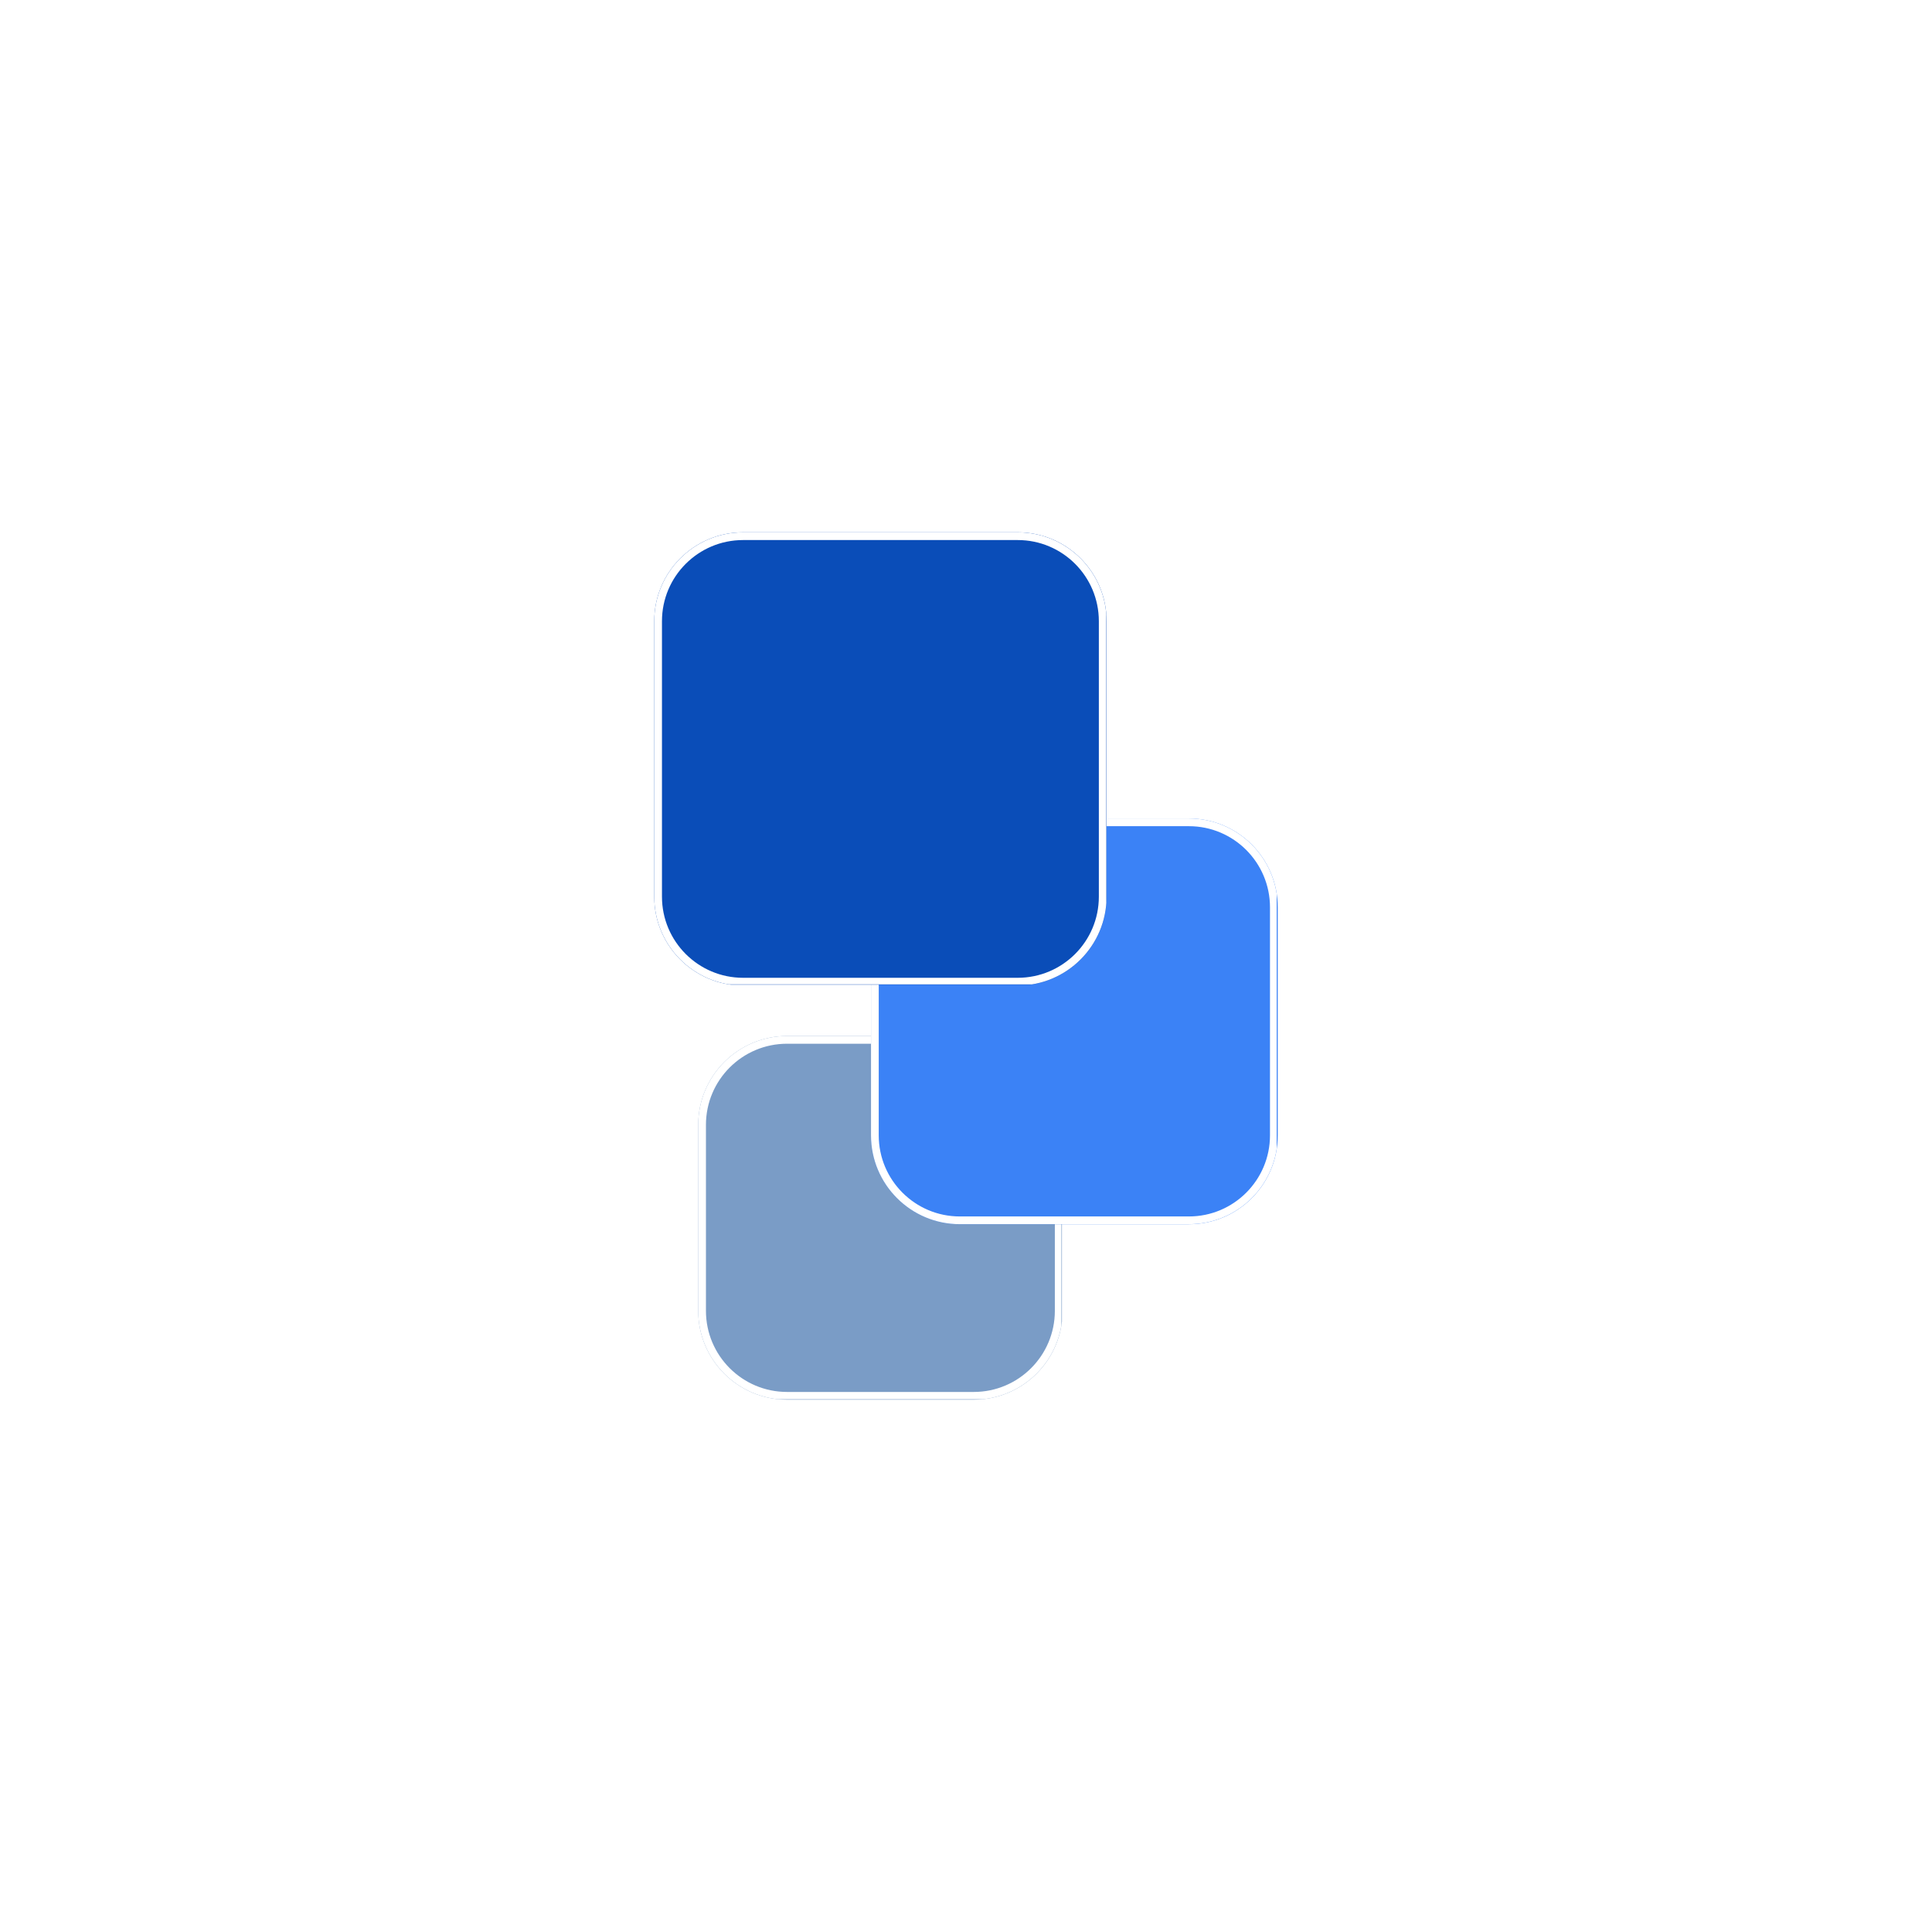
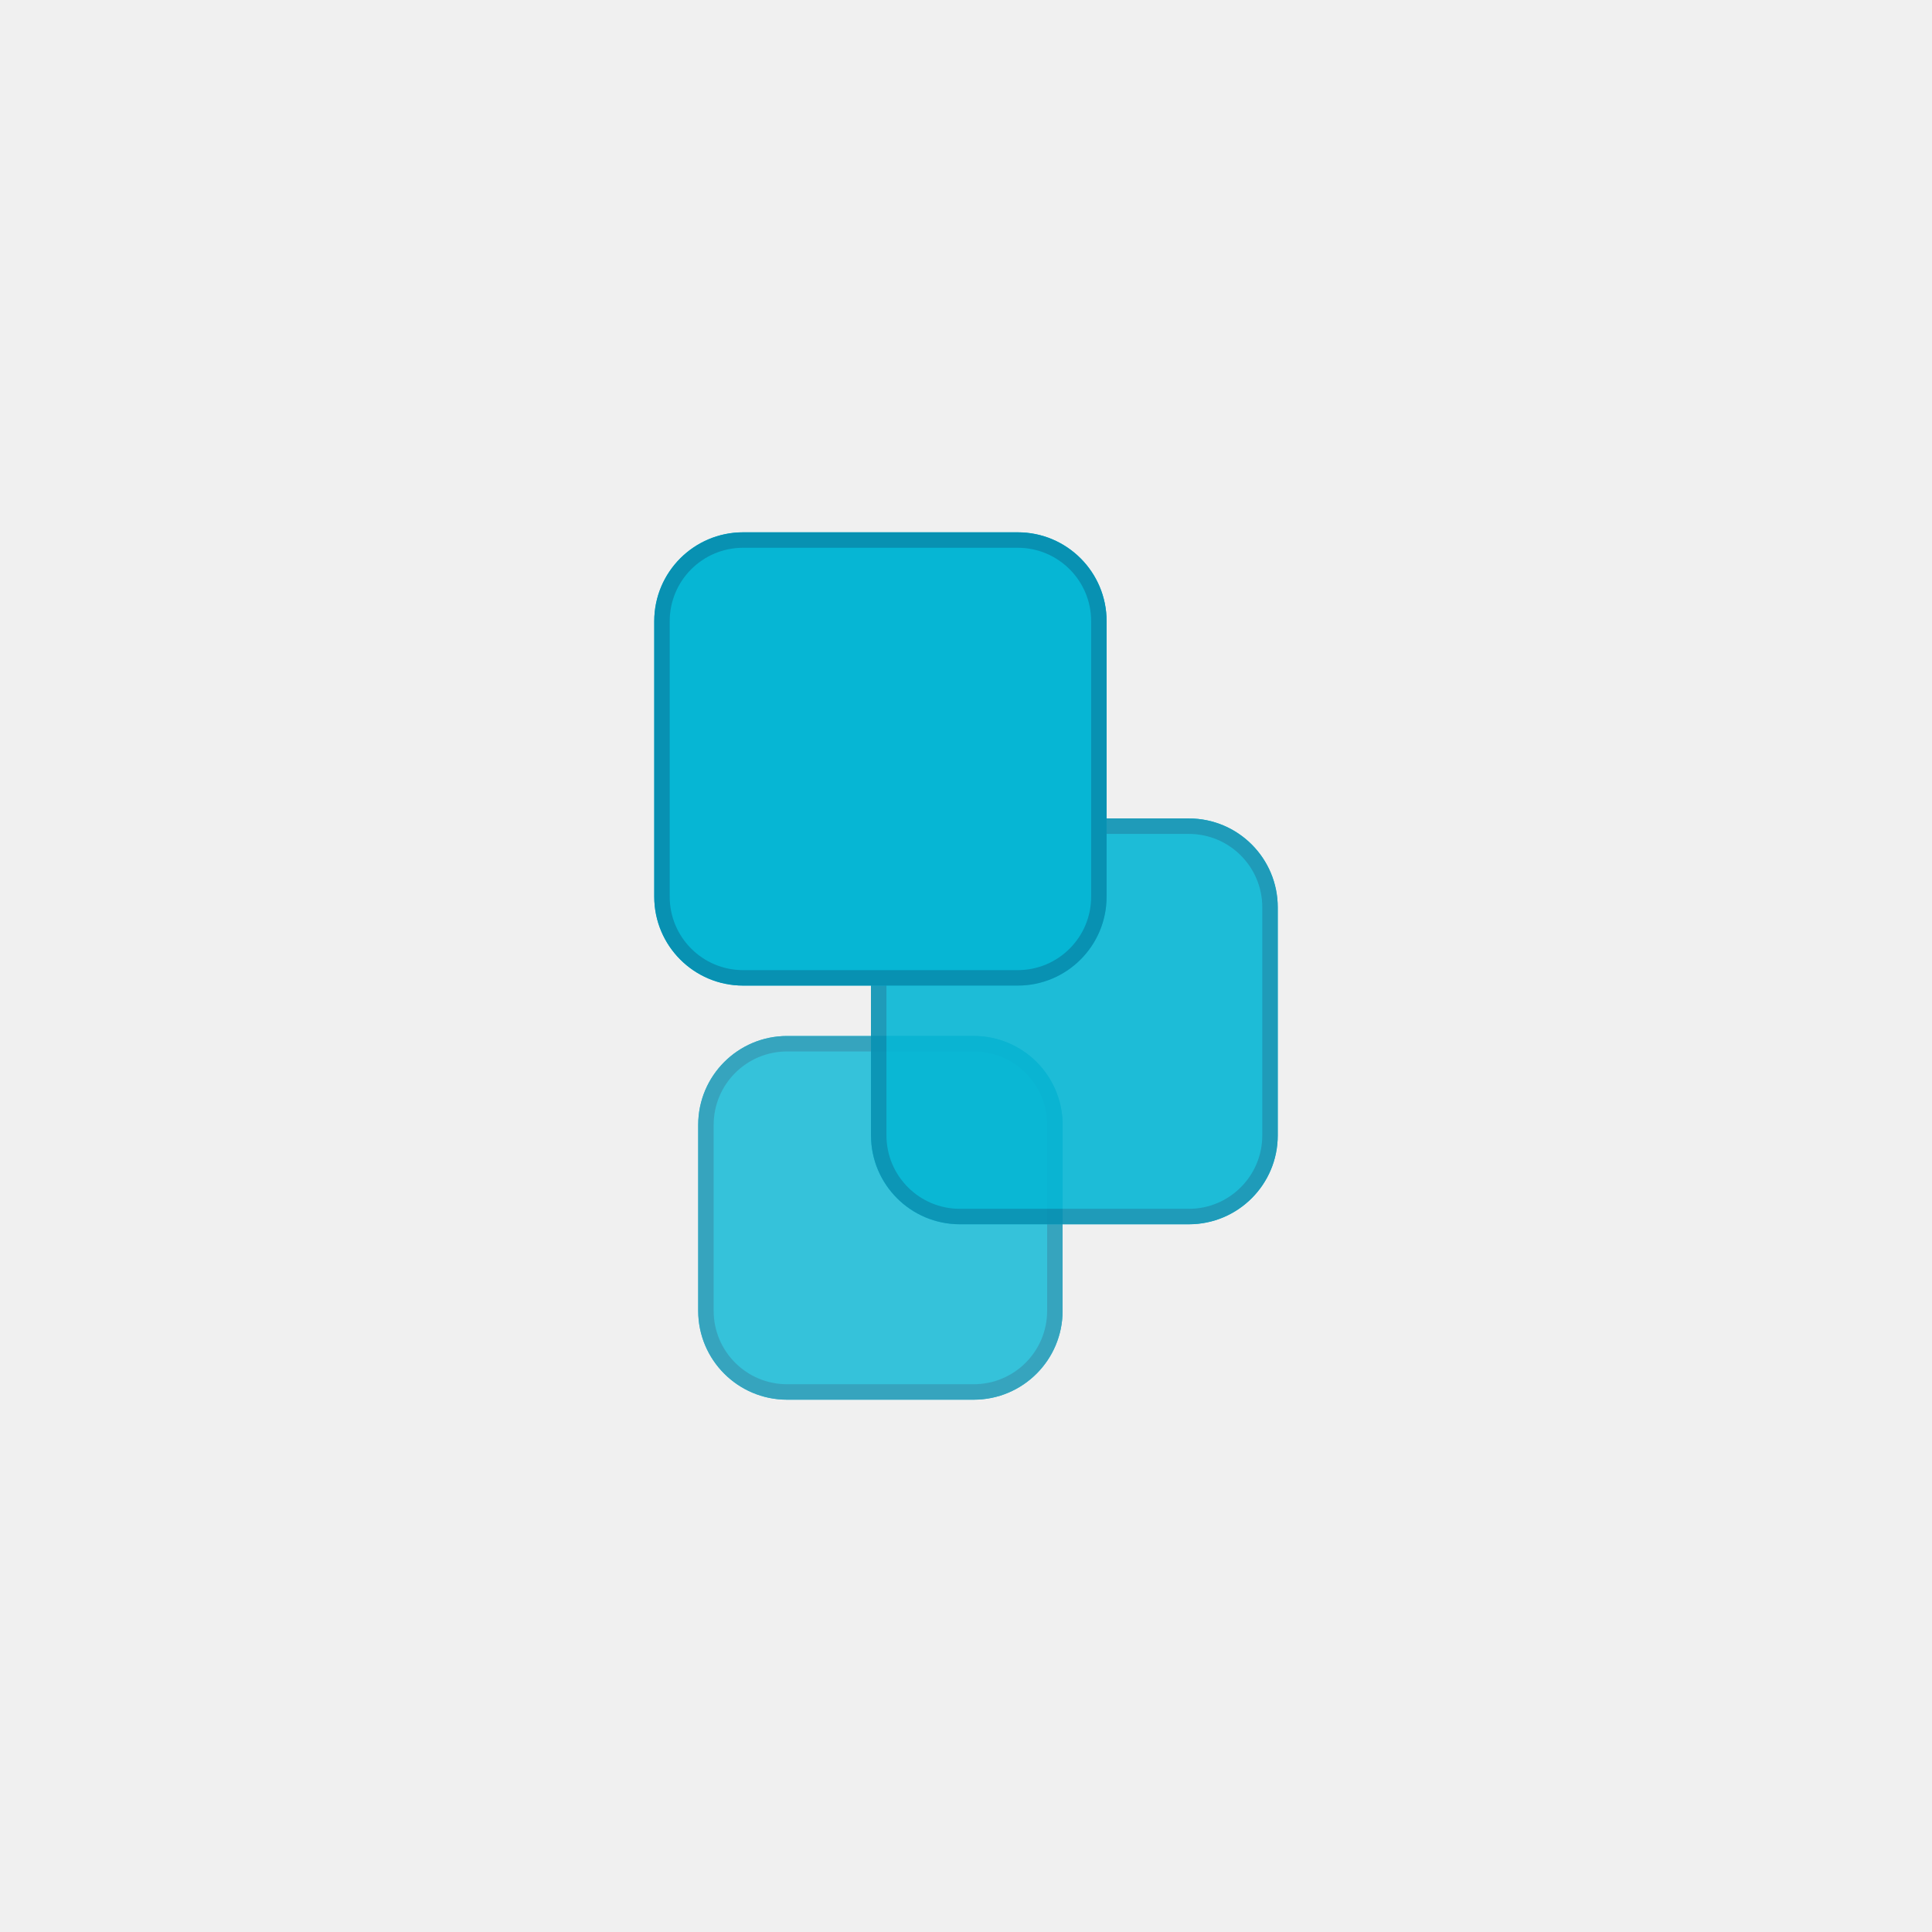
- <svg xmlns="http://www.w3.org/2000/svg" width="500" zoomAndPan="magnify" viewBox="0 0 375 375" height="500" preserveAspectRatio="xMidYMid meet" version="1.0">
-   <defs>
-     <clipPath id="7f52558c41">
-       <path d="M 135.523 201.086 L 206.395 201.086 L 206.395 271.68 L 135.523 271.68 Z M 135.523 201.086 " clip-rule="nonzero" />
-     </clipPath>
-     <clipPath id="04f970583a">
-       <path d="M 152.773 201.086 L 189.004 201.086 C 198.531 201.086 206.254 208.809 206.254 218.336 L 206.254 254.43 C 206.254 263.957 198.531 271.68 189.004 271.68 L 152.773 271.68 C 143.25 271.68 135.523 263.957 135.523 254.43 L 135.523 218.336 C 135.523 208.809 143.25 201.086 152.773 201.086 Z M 152.773 201.086 " clip-rule="nonzero" />
-     </clipPath>
-     <clipPath id="a16c871444">
-       <path d="M 0.523 0.086 L 71.395 0.086 L 71.395 70.68 L 0.523 70.68 Z M 0.523 0.086 " clip-rule="nonzero" />
-     </clipPath>
-     <clipPath id="2b2042be6a">
-       <path d="M 17.773 0.086 L 54.004 0.086 C 63.531 0.086 71.254 7.809 71.254 17.336 L 71.254 53.43 C 71.254 62.957 63.531 70.68 54.004 70.68 L 17.773 70.68 C 8.25 70.68 0.523 62.957 0.523 53.43 L 0.523 17.336 C 0.523 7.809 8.25 0.086 17.773 0.086 Z M 17.773 0.086 " clip-rule="nonzero" />
-     </clipPath>
-     <clipPath id="5bfa12cd0c">
-       <rect x="0" width="72" y="0" height="71" />
-     </clipPath>
-     <clipPath id="f3bee58c95">
-       <path d="M 135.523 201.086 L 206.023 201.086 L 206.023 271.586 L 135.523 271.586 Z M 135.523 201.086 " clip-rule="nonzero" />
-     </clipPath>
-     <clipPath id="1e140cae68">
-       <path d="M 152.773 201.086 L 189 201.086 C 198.527 201.086 206.246 208.809 206.246 218.336 L 206.246 254.426 C 206.246 263.953 198.527 271.676 189 271.676 L 152.773 271.676 C 143.246 271.676 135.523 263.953 135.523 254.426 L 135.523 218.336 C 135.523 208.809 143.246 201.086 152.773 201.086 Z M 152.773 201.086 " clip-rule="nonzero" />
-     </clipPath>
-     <clipPath id="76f90e979e">
-       <path d="M 169.059 158.863 L 248.129 158.863 L 248.129 237.625 L 169.059 237.625 Z M 169.059 158.863 " clip-rule="nonzero" />
-     </clipPath>
-     <clipPath id="8b29769068">
-       <path d="M 186.309 158.863 L 230.762 158.863 C 240.289 158.863 248.012 166.586 248.012 176.113 L 248.012 220.375 C 248.012 229.902 240.289 237.625 230.762 237.625 L 186.309 237.625 C 176.781 237.625 169.059 229.902 169.059 220.375 L 169.059 176.113 C 169.059 166.586 176.781 158.863 186.309 158.863 Z M 186.309 158.863 " clip-rule="nonzero" />
-     </clipPath>
-     <clipPath id="4a0c8758d1">
-       <path d="M 0.059 0.863 L 79.129 0.863 L 79.129 79.625 L 0.059 79.625 Z M 0.059 0.863 " clip-rule="nonzero" />
-     </clipPath>
-     <clipPath id="2d7c06cdd3">
-       <path d="M 17.309 0.863 L 61.762 0.863 C 71.289 0.863 79.012 8.586 79.012 18.113 L 79.012 62.375 C 79.012 71.902 71.289 79.625 61.762 79.625 L 17.309 79.625 C 7.781 79.625 0.059 71.902 0.059 62.375 L 0.059 18.113 C 0.059 8.586 7.781 0.863 17.309 0.863 Z M 17.309 0.863 " clip-rule="nonzero" />
-     </clipPath>
-     <clipPath id="e5d8a5e919">
-       <rect x="0" width="80" y="0" height="80" />
-     </clipPath>
-     <clipPath id="f29a24676c">
-       <path d="M 169.062 158.863 L 247.809 158.863 L 247.809 237.613 L 169.062 237.613 Z M 169.062 158.863 " clip-rule="nonzero" />
-     </clipPath>
-     <clipPath id="24a26c70fa">
-       <path d="M 186.309 158.863 L 230.758 158.863 C 240.281 158.863 248.004 166.586 248.004 176.109 L 248.004 220.367 C 248.004 229.891 240.281 237.613 230.758 237.613 L 186.309 237.613 C 176.785 237.613 169.062 229.891 169.062 220.367 L 169.062 176.109 C 169.062 166.586 176.785 158.863 186.309 158.863 Z M 186.309 158.863 " clip-rule="nonzero" />
-     </clipPath>
-     <clipPath id="e621ce7983">
-       <path d="M 126.988 103.32 L 214.793 103.32 L 214.793 191.469 L 126.988 191.469 Z M 126.988 103.32 " clip-rule="nonzero" />
-     </clipPath>
-     <clipPath id="f64677cec0">
-       <path d="M 144.238 103.32 L 197.543 103.32 C 207.07 103.32 214.793 111.043 214.793 120.57 L 214.793 174.047 C 214.793 183.574 207.07 191.297 197.543 191.297 L 144.238 191.297 C 134.711 191.297 126.988 183.574 126.988 174.047 L 126.988 120.57 C 126.988 111.043 134.711 103.32 144.238 103.32 Z M 144.238 103.32 " clip-rule="nonzero" />
-     </clipPath>
-     <clipPath id="5cba365c27">
-       <path d="M 0.988 0.32 L 88.793 0.32 L 88.793 88.469 L 0.988 88.469 Z M 0.988 0.32 " clip-rule="nonzero" />
-     </clipPath>
-     <clipPath id="5d62b17ebf">
-       <path d="M 18.238 0.32 L 71.543 0.32 C 81.07 0.32 88.793 8.043 88.793 17.57 L 88.793 71.047 C 88.793 80.574 81.07 88.297 71.543 88.297 L 18.238 88.297 C 8.711 88.297 0.988 80.574 0.988 71.047 L 0.988 17.57 C 0.988 8.043 8.711 0.32 18.238 0.32 Z M 18.238 0.32 " clip-rule="nonzero" />
-     </clipPath>
-     <clipPath id="9d22732394">
-       <rect x="0" width="89" y="0" height="89" />
-     </clipPath>
-     <clipPath id="406813e987">
-       <path d="M 126.988 103.324 L 214.738 103.324 L 214.738 191.07 L 126.988 191.07 Z M 126.988 103.324 " clip-rule="nonzero" />
-     </clipPath>
-     <clipPath id="30998a4abf">
-       <path d="M 144.238 103.324 L 197.535 103.324 C 207.062 103.324 214.785 111.047 214.785 120.57 L 214.785 174.043 C 214.785 183.566 207.062 191.289 197.535 191.289 L 144.238 191.289 C 134.711 191.289 126.988 183.566 126.988 174.043 L 126.988 120.57 C 126.988 111.047 134.711 103.324 144.238 103.324 Z M 144.238 103.324 " clip-rule="nonzero" />
-     </clipPath>
-   </defs>
-   <rect x="-37.5" width="450" fill="#ffffff" y="-37.5" height="450" fill-opacity="1" />
-   <rect x="-37.5" width="450" fill="#ffffff" y="-37.5" height="450" fill-opacity="1" />
-   <g clip-path="url(#7f52558c41)">
-     <g clip-path="url(#04f970583a)">
-       <g transform="matrix(1, 0, 0, 1, 135, 201)">
-         <g clip-path="url(#5bfa12cd0c)">
-           <g clip-path="url(#a16c871444)">
-             <g clip-path="url(#2b2042be6a)">
-               <path fill="#7a9cc6" d="M 0.523 0.086 L 71.121 0.086 L 71.121 70.68 L 0.523 70.68 Z M 0.523 0.086 " fill-opacity="1" fill-rule="nonzero" />
-             </g>
-           </g>
-         </g>
-       </g>
-     </g>
+ <svg xmlns="http://www.w3.org/2000/svg" width="500" height="500" viewBox="0 0 375 375" fill="none">
+   <g opacity="0.8">
+     <path d="M152.77 201.086H189C198.53 201.086 206.25 208.81 206.25 218.34V254.43C206.25 263.96 198.53 271.68 189 271.68H152.77C143.25 271.68 135.52 263.96 135.52 254.43V218.34C135.52 208.81 143.25 201.086 152.77 201.086Z" fill="#06b6d4" />
+     <path d="M152.77 202.586H189C197.7 202.586 204.75 209.64 204.75 218.34V254.43C204.75 263.13 197.7 270.18 189 270.18H152.77C144.07 270.18 137.02 263.13 137.02 254.43V218.34C137.02 209.64 144.07 202.586 152.77 202.586Z" stroke="#0891b2" stroke-width="3" />
  </g>
-   <g clip-path="url(#f3bee58c95)">
-     <g clip-path="url(#1e140cae68)">
-       <path stroke-linecap="butt" transform="matrix(0.75, 0, 0, 0.75, 135.5253, 201.0876)" fill="none" stroke-linejoin="miter" d="M 22.998 -0.002 L 71.3 -0.002 C 84.003 -0.002 94.294 10.295 94.294 22.998 L 94.294 71.118 C 94.294 83.821 84.003 94.118 71.3 94.118 L 22.998 94.118 C 10.294 94.118 -0.002 83.821 -0.002 71.118 L -0.002 22.998 C -0.002 10.295 10.294 -0.002 22.998 -0.002 Z M 22.998 -0.002 " stroke="#ffffff" stroke-width="4" stroke-opacity="1" stroke-miterlimit="4" />
-     </g>
+   <g opacity="0.9">
+     <path d="M186.31 158.863H230.76C240.29 158.863 248.01 166.59 248.01 176.11V220.38C248.01 229.9 240.29 237.63 230.76 237.63H186.31C176.78 237.63 169.06 229.9 169.06 220.38V176.11C169.06 166.59 176.78 158.863 186.31 158.863Z" fill="#06b6d4" />
+     <path d="M186.31 160.363H230.76C239.46 160.363 246.51 167.42 246.51 176.11V220.38C246.51 229.07 239.46 236.13 230.76 236.13H186.31C177.61 236.13 170.56 229.07 170.56 220.38V176.11C170.56 167.42 177.61 160.363 186.31 160.363Z" stroke="#0891b2" stroke-width="3" />
  </g>
-   <g clip-path="url(#76f90e979e)">
-     <g clip-path="url(#8b29769068)">
-       <g transform="matrix(1, 0, 0, 1, 169, 158)">
-         <g clip-path="url(#e5d8a5e919)">
-           <g clip-path="url(#4a0c8758d1)">
-             <g clip-path="url(#2d7c06cdd3)">
-               <path fill="#3b82f6" d="M 0.059 0.863 L 79.129 0.863 L 79.129 79.625 L 0.059 79.625 Z M 0.059 0.863 " fill-opacity="1" fill-rule="nonzero" />
-             </g>
-           </g>
-         </g>
-       </g>
-     </g>
-   </g>
-   <g clip-path="url(#f29a24676c)">
-     <g clip-path="url(#24a26c70fa)">
-       <path stroke-linecap="butt" transform="matrix(0.75, 0, 0, 0.75, 169.062, 158.8637)" fill="none" stroke-linejoin="miter" d="M 22.995 -0.001 L 82.261 -0.001 C 94.959 -0.001 105.256 10.296 105.256 22.994 L 105.256 82.005 C 105.256 94.703 94.959 104.999 82.261 104.999 L 22.995 104.999 C 10.298 104.999 0.001 94.703 0.001 82.005 L 0.001 22.994 C 0.001 10.296 10.298 -0.001 22.995 -0.001 Z M 22.995 -0.001 " stroke="#ffffff" stroke-width="4" stroke-opacity="1" stroke-miterlimit="4" />
-     </g>
-   </g>
-   <g clip-path="url(#e621ce7983)">
-     <g clip-path="url(#f64677cec0)">
-       <g transform="matrix(1, 0, 0, 1, 126, 103)">
-         <g clip-path="url(#9d22732394)">
-           <g clip-path="url(#5cba365c27)">
-             <g clip-path="url(#5d62b17ebf)">
-               <path fill="#0a4db8" d="M 0.988 0.32 L 88.793 0.32 L 88.793 88.125 L 0.988 88.125 Z M 0.988 0.32 " fill-opacity="1" fill-rule="nonzero" />
-             </g>
-           </g>
-         </g>
-       </g>
-     </g>
-   </g>
-   <g clip-path="url(#406813e987)">
-     <g clip-path="url(#30998a4abf)">
-       <path stroke-linecap="butt" transform="matrix(0.75, 0, 0, 0.75, 126.988, 103.3226)" fill="none" stroke-linejoin="miter" d="M 23 0.002 L 94.063 0.002 C 106.766 0.002 117.063 10.299 117.063 22.997 L 117.063 94.294 C 117.063 106.992 106.766 117.289 94.063 117.289 L 23 117.289 C 10.297 117.289 0 106.992 0 94.294 L 0 22.997 C 0 10.299 10.297 0.002 23 0.002 Z M 23 0.002 " stroke="#ffffff" stroke-width="4" stroke-opacity="1" stroke-miterlimit="4" />
-     </g>
+   <g>
+     <path d="M144.24 103.32H197.54C207.07 103.32 214.79 111.04 214.79 120.57V174.05C214.79 183.57 207.07 191.3 197.54 191.3H144.24C134.71 191.3 126.99 183.57 126.99 174.05V120.57C126.99 111.04 134.71 103.32 144.24 103.32Z" fill="#06b6d4" />
+     <path d="M144.24 104.82H197.54C206.24 104.82 213.29 111.87 213.29 120.57V174.05C213.29 182.75 206.24 189.8 197.54 189.8H144.24C135.54 189.8 128.49 182.75 128.49 174.05V120.57C128.49 111.87 135.54 104.82 144.24 104.82Z" stroke="#0891b2" stroke-width="3" />
  </g>
</svg>
